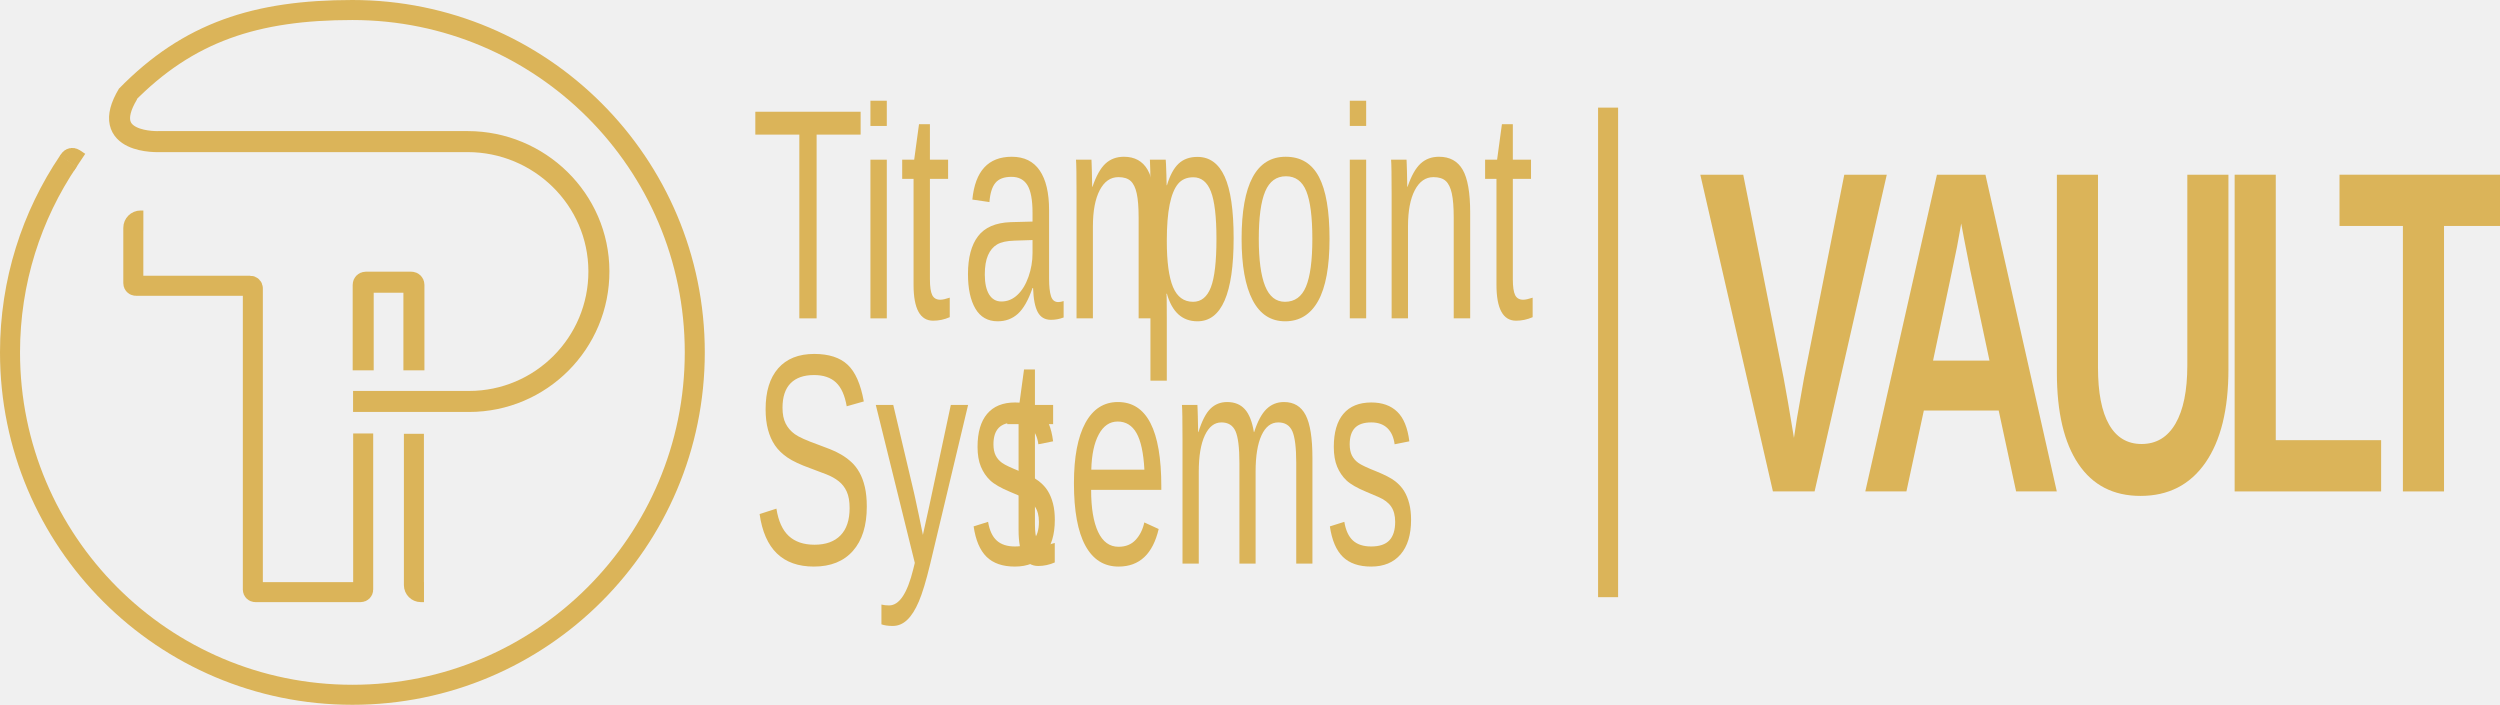
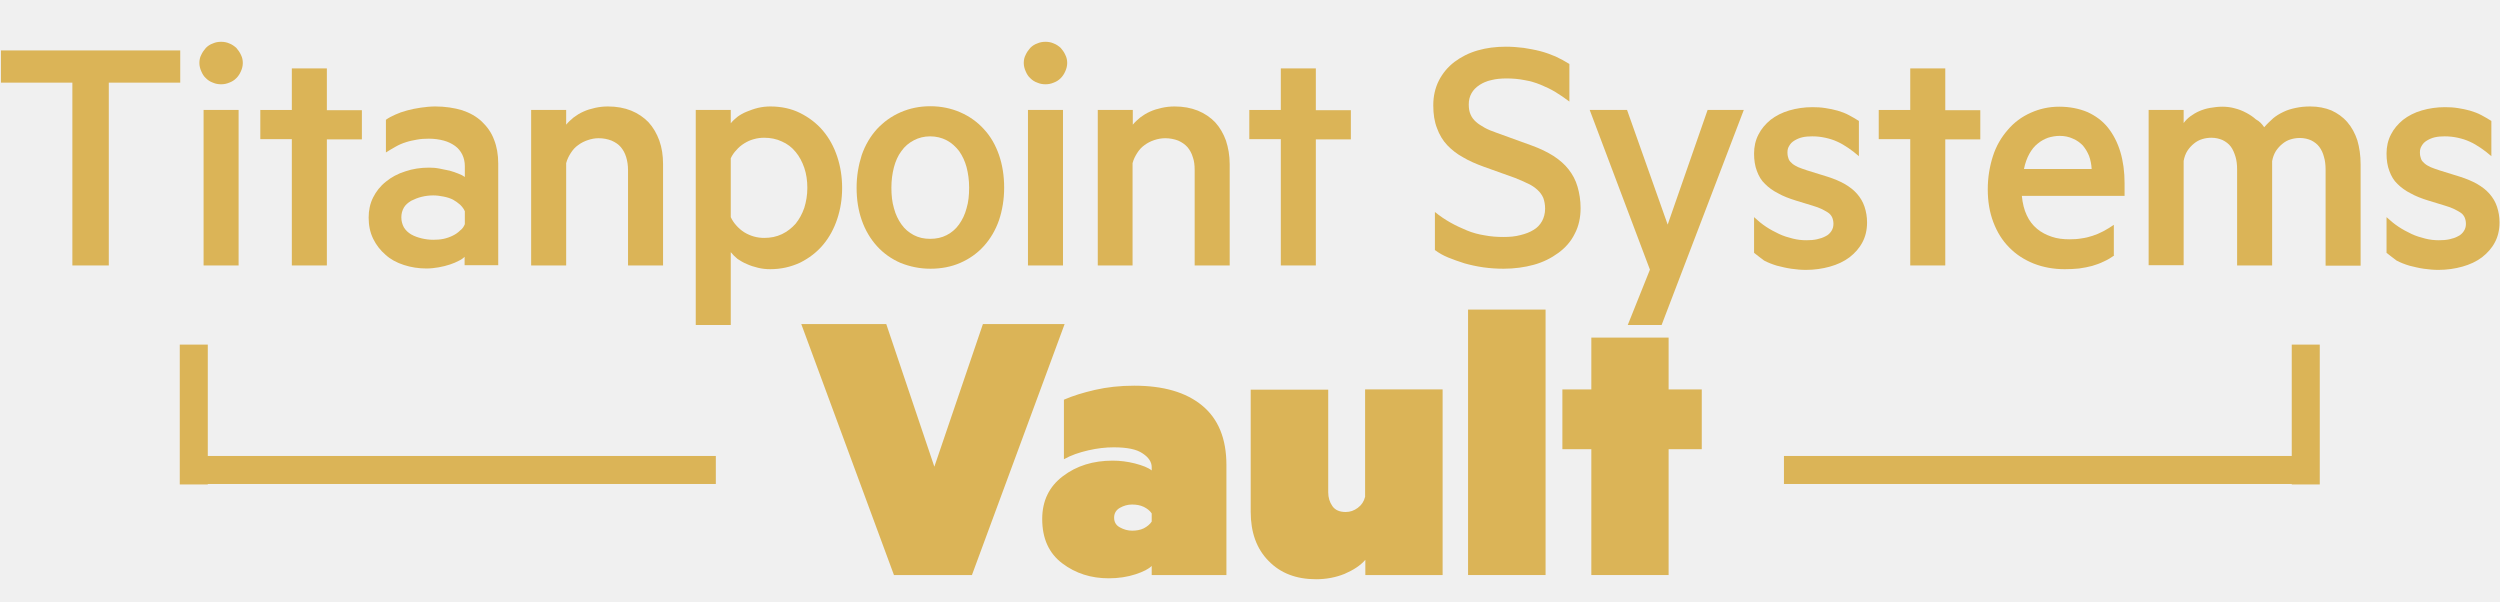
- <svg xmlns="http://www.w3.org/2000/svg" id="Layer_1" data-name="Layer 1" viewBox="0 0 2497.19 704">
-   <defs>
-     <style>
-       .cls-1 {
-         stroke-width: 21px;
-       }
- 
-       .cls-1, .cls-2, .cls-3 {
-         stroke: #dbb459;
-         stroke-miterlimit: 10;
-       }
- 
-       .cls-1, .cls-3 {
-         fill: none;
-       }
- 
-       .cls-4 {
-         letter-spacing: 0em;
-       }
- 
-       .cls-5 {
-         letter-spacing: 0em;
-       }
- 
-       .cls-6 {
-         font-family: MetricHPE-Medium, MetricHPE, Arial;
-         font-size: 300px;
-         font-weight: 500;
-       }
- 
-       .cls-6, .cls-7 {
-         fill: #dbb459;
-       }
- 
-       .cls-8 {
-         letter-spacing: 0em;
-       }
- 
-       .cls-9 {
-         letter-spacing: -.03em;
-       }
- 
-       .cls-2 {
-         fill: #fff;
-       }
- 
-       .cls-2, .cls-3 {
-         stroke-width: 20px;
-       }
- 
-       .cls-10 {
-         letter-spacing: -.09em;
-       }
- 
-       .cls-11 {
-         letter-spacing: 0em;
-       }
- 
-       .cls-12 {
-         letter-spacing: -.08em;
-       }
- 
-       .cls-13 {
-         letter-spacing: -.01em;
-       }
- 
-       .cls-7 {
-         font-family: MetricHPE-Black, MetricHPE, Arial;
-         font-size: 459.85px;
-         font-weight: 800;
-       }
-     </style>
-   </defs>
-   <line class="cls-2" x1="400.35" y1="563.07" x2="400.35" y2="563.07" />
+ <svg xmlns="http://www.w3.org/2000/svg" version="1.1" id="Layer_1" x="0px" y="0px" viewBox="0 0 1070.8 257.8" style="enable-background:new 0 0 1070.8 257.8;" xml:space="preserve">
+   <style type="text/css">
+ 	.st0{fill:none;stroke:#DBB459;stroke-width:20;stroke-miterlimit:10;}
+ 	.st1{fill:#DBB457;}
+ 	.st2{fill:none;stroke:#DBB457;stroke-width:12;stroke-miterlimit:10;}
+ </style>
+   <line class="st0" x1="-1403.9" y1="555.3" x2="-1403.9" y2="555.3" />
  <g>
    <g>
-       <path class="cls-3" d="m125.95,95.58C188.06,31.87,255.99,10,352,10c188.88,0,342,153.12,342,342s-153.12,342-342,342S10,540.88,10,352c0-70.83,21.53-136.63,58.41-191.22" />
-       <path class="cls-1" d="m362.78,369.89v-85.48c0-1.39,1.13-2.52,2.52-2.52h45.63c1.39,0,2.52,1.13,2.52,2.52v85.48" />
-       <path class="cls-1" d="m127.89,93.84c-30.56,50.54,31.34,47.6,31.34,47.6h307.81c71.73,0,130.94,57.59,131.19,129.32.25,71.89-57.95,130.24-129.78,130.24h-115.78" />
-       <path class="cls-3" d="m362.78,433v155.93c0,1.39-1.13,2.52-2.52,2.52h-105.19c-1.39,0-2.52-1.13-2.52-2.52v-300.96c0-1.39-1.13-2.52-2.52-2.52h-114.34c-1.39,0-2.52-1.13-2.52-2.52v-55.38c0-4.02,3.26-7.28,7.28-7.28h2.76" />
-       <path class="cls-2" d="m413.44,433.3v151.15c0,3.87,3.13,7,7,7h3.07" />
+       <path class="st1" d="M416.3,246.3h-33.4l-39.7-107.5h36.4l20.6,61.1l20.8-61.1h35L416.3,246.3z" />
+       <path class="st1" d="M493.3,201.5v-1.4c0-2.2-1.3-4.2-3.9-5.9c-2.6-1.8-6.7-2.6-12.4-2.6c-3.4,0-7,0.4-10.9,1.3    c-3.9,0.9-7.4,2.1-10.4,3.8v-25.5c3.6-1.6,8.1-3,13.3-4.2c5.2-1.2,10.8-1.8,16.8-1.8c12.5,0,22.2,2.8,29.1,8.5    c6.9,5.7,10.4,14.1,10.4,25.5v47.1h-32v-3.9c-1.3,1.3-3.6,2.5-7,3.6s-7.2,1.7-11.4,1.7c-7.6,0-14.2-2.1-19.9-6.4    c-5.7-4.3-8.6-10.6-8.6-19c0-7.7,2.9-13.8,8.8-18.3s13-6.7,21.4-6.7c3.1,0,6.3,0.4,9.5,1.2C489.5,199.4,491.8,200.3,493.3,201.5z     M493.3,223.4v-3.5c-0.8-1.2-2-2.1-3.4-2.8c-1.5-0.7-3.1-1-5-1s-3.6,0.5-5.2,1.4s-2.5,2.3-2.5,4.2s0.8,3.3,2.5,4.2    c1.6,0.9,3.4,1.4,5.2,1.4c1.9,0,3.5-0.3,5-1C491.4,225.5,492.5,224.6,493.3,223.4z" />
+       <path class="st1" d="M617.9,166.9v79.4h-33.1v-6.5c-2.2,2.5-5.2,4.4-8.9,6c-3.7,1.5-7.8,2.3-12.2,2.3c-8.5,0-15.3-2.6-20.4-7.9    c-5.1-5.2-7.6-12.2-7.6-21v-52.3h33.2v43.9c0,2.3,0.6,4.3,1.8,6c1.2,1.7,3.1,2.5,5.7,2.5c1.9,0,3.6-0.6,5.2-1.8    c1.6-1.2,2.6-2.7,3.1-4.7v-46h33.2V166.9z" />
+       <path class="st1" d="M662,132.6v113.7h-33.2V132.6H662z" />
+       <path class="st1" d="M714.7,192.4v53.9h-33.1v-53.9h-12.4v-25.6h12.4v-22.2h33.1v22.2h14.2v25.6H714.7z" />
    </g>
-     <path class="cls-3" d="m68.14,161.18l1.25-1.88c1.05-1.58,3.18-2.01,4.76-.96l5.44,3.63" />
  </g>
-   <text class="cls-6" transform="translate(750.3 318) scale(.62 1)">
-     <tspan x="0" y="0">Ti</tspan>
-     <tspan class="cls-13" x="238.8" y="0">t</tspan>
-     <tspan class="cls-8" x="336.59" y="0">an</tspan>
-     <tspan class="cls-4" x="623.09" y="0">p</tspan>
-     <tspan x="777.58" y="0">oint</tspan>
-     <tspan class="cls-11" x="0" y="245">Sys</tspan>
-     <tspan class="cls-5" x="408" y="245">t</tspan>
-     <tspan x="507.3" y="245">ems</tspan>
-   </text>
-   <text class="cls-7" transform="translate(1696.45 490.87) scale(.62 1)">
-     <tspan class="cls-12" x="0" y="0">V</tspan>
-     <tspan class="cls-9" x="257.52" y="0">A</tspan>
-     <tspan x="549.98" y="0">U</tspan>
-     <tspan class="cls-10" x="833.25" y="0">L</tspan>
-     <tspan x="1027.76" y="0">T</tspan>
-   </text>
-   <line class="cls-3" x1="1606.28" y1="107.5" x2="1606.28" y2="596.5" />
+   <line class="st2" x1="77.9" y1="201.3" x2="306.6" y2="201.3" />
+   <line class="st2" x1="83" y1="147.6" x2="83" y2="207.5" />
+   <line class="st2" x1="992.8" y1="201.3" x2="764.1" y2="201.3" />
+   <line class="st2" x1="987.6" y1="147.6" x2="987.6" y2="207.5" />
+   <g>
+     <path class="st1" d="M0.4,35.4V21.6h76.8v13.8H46.6v78.3H31V35.4H0.4z" />
+     <path class="st1" d="M104,27c0,1.2-0.3,2.4-0.8,3.5c-0.5,1.2-1.2,2.2-2,3c-0.9,0.9-1.9,1.5-3,1.9c-1.2,0.5-2.3,0.7-3.5,0.7   c-1.2,0-2.4-0.2-3.5-0.7c-1.2-0.4-2.2-1.1-3-1.9c-0.9-0.8-1.5-1.8-2-3c-0.5-1.1-0.8-2.3-0.8-3.5c0-1.2,0.2-2.4,0.8-3.5   c0.5-1.1,1.2-2.1,2-3c0.8-0.8,1.8-1.5,3-1.9c1.1-0.5,2.3-0.7,3.5-0.7c1.2,0,2.4,0.2,3.5,0.7c1.1,0.4,2.1,1.1,3,1.9   c0.8,0.9,1.5,1.9,2,3C103.8,24.7,104,25.8,104,27z M102.2,47.1v66.6h-15V47.1H102.2z" />
+     <path class="st1" d="M140,59.6v54.1h-15V59.6h-13.5V47.1H125V29.3h15v17.9h15v12.5H140z" />
+     <path class="st1" d="M199.1,75.8v-4.6c0-1.9-0.4-3.6-1.1-5c-0.7-1.4-1.7-2.7-3.1-3.7c-1.4-1-3-1.8-4.9-2.3c-1.9-0.5-4-0.8-6.3-0.8   c-1.8,0-3.5,0.1-5.1,0.4c-1.6,0.3-3.2,0.6-4.7,1.1c-1.6,0.5-3,1.1-4.4,1.9c-1.4,0.8-2.8,1.6-4.2,2.5V51.3c1.1-0.8,2.4-1.5,4-2.2   c1.5-0.7,3.2-1.3,5.1-1.8c1.8-0.5,3.8-0.9,5.9-1.2c2.1-0.3,4.1-0.5,6.1-0.5c4.3,0,8.1,0.6,11.5,1.6c3.3,1.1,6.2,2.7,8.5,4.9   c2.3,2.2,4.1,4.7,5.2,7.7c1.2,3,1.8,6.4,1.8,10.2v43.6h-14.4V110c-0.6,0.6-1.4,1.2-2.5,1.7c-1.1,0.6-2.3,1.1-3.8,1.6   c-1.5,0.5-3.1,0.9-4.8,1.2c-1.7,0.3-3.5,0.5-5.2,0.5c-3.4,0-6.6-0.5-9.7-1.5c-3.1-1-5.7-2.4-7.9-4.4c-2.2-1.9-4-4.2-5.3-6.9   c-1.3-2.7-1.9-5.7-1.9-9c0-3.1,0.6-6,1.9-8.6c1.3-2.6,3.1-4.9,5.5-6.8c2.3-1.9,5.1-3.4,8.3-4.4c3.2-1.1,6.6-1.6,10.2-1.6   c1.4,0,2.9,0.1,4.4,0.4c1.5,0.3,3,0.6,4.4,0.9c1.4,0.4,2.6,0.8,3.8,1.3C197.5,74.8,198.4,75.3,199.1,75.8z M199.1,96v-5.5   c-0.4-1-1.1-1.9-2-2.8c-0.9-0.8-2-1.6-3.1-2.2c-1.2-0.6-2.5-1-4-1.3c-1.5-0.3-2.9-0.5-4.4-0.5c-1.7,0-3.4,0.2-5,0.6   c-1.6,0.4-3.1,1-4.5,1.7c-1.3,0.8-2.4,1.7-3.1,2.9s-1.1,2.6-1.1,4.2c0,1.6,0.4,3,1.1,4.3c0.8,1.3,1.8,2.2,3.1,3   c1.4,0.8,2.9,1.3,4.5,1.7c1.7,0.4,3.3,0.6,5,0.6c1.5,0,3-0.1,4.4-0.4c1.4-0.3,2.8-0.8,4-1.4c1.2-0.6,2.2-1.3,3.1-2.2   C198.1,98,198.7,97,199.1,96z" />
+     <path class="st1" d="M227.5,113.7V47.1h15v6.3c0.9-1.1,2-2.1,3.2-3.1c1.2-0.9,2.6-1.8,4.2-2.5c1.5-0.7,3.2-1.2,5-1.6   c1.8-0.4,3.6-0.6,5.5-0.6c3.7,0,7,0.6,10,1.8c2.9,1.2,5.4,2.9,7.4,5c2,2.2,3.5,4.8,4.6,7.8c1.1,3.1,1.6,6.4,1.6,10.1v43.4h-15V72.9   c0-2.1-0.3-4-0.8-5.6c-0.5-1.7-1.3-3.1-2.3-4.3c-1-1.2-2.4-2.1-4-2.8c-1.6-0.6-3.4-1-5.5-1c-1.6,0-3.1,0.3-4.6,0.8   c-1.5,0.5-2.9,1.2-4.1,2.1c-1.3,0.9-2.3,2-3.2,3.4s-1.6,2.8-2,4.4v43.8H227.5z" />
+     <path class="st1" d="M313,108v31.2h-15V47.1h15v5.7c0.8-1,1.8-1.9,2.9-2.8c1.1-0.8,2.5-1.6,4-2.2c1.5-0.6,3.1-1.2,4.8-1.6   c1.7-0.4,3.5-0.6,5.2-0.6c4.7,0,9,0.9,12.8,2.8c3.8,1.9,7.1,4.4,9.8,7.6c2.7,3.2,4.7,6.9,6.1,11.1c1.4,4.2,2.1,8.7,2.1,13.4   c0,4.7-0.7,9.1-2.1,13.3c-1.4,4.2-3.4,7.9-6.1,11.1c-2.7,3.2-6,5.7-9.8,7.6c-3.9,1.8-8.1,2.8-12.8,2.8c-1.8,0-3.6-0.2-5.2-0.6   c-1.7-0.4-3.3-0.9-4.8-1.6c-1.5-0.6-2.8-1.4-4-2.2C314.8,110,313.8,109,313,108z M313,67.8V93c0.6,1.3,1.4,2.5,2.4,3.6   c1,1.1,2.1,2.1,3.4,2.9c1.3,0.8,2.7,1.4,4.1,1.8c1.4,0.4,2.9,0.6,4.4,0.6c2.8,0,5.3-0.5,7.6-1.6c2.3-1.1,4.2-2.6,5.9-4.5   c1.6-2,2.8-4.2,3.7-6.8c0.8-2.6,1.3-5.4,1.3-8.5c0-3.1-0.4-5.9-1.3-8.6c-0.9-2.6-2.1-4.9-3.7-6.8c-1.6-2-3.6-3.5-5.9-4.5   c-2.3-1.1-4.9-1.6-7.6-1.6c-1.5,0-3,0.2-4.4,0.6c-1.5,0.4-2.8,1-4.1,1.8c-1.3,0.8-2.5,1.8-3.4,2.9C314.4,65.3,313.6,66.5,313,67.8z   " />
+     <path class="st1" d="M430.1,80.4c0,5-0.8,9.7-2.2,13.9c-1.5,4.3-3.7,8-6.5,11.1c-2.8,3.1-6.2,5.5-10.1,7.2   c-3.9,1.7-8.2,2.5-12.8,2.5c-4.6,0-8.8-0.9-12.8-2.5c-3.9-1.7-7.3-4.1-10.1-7.2c-2.8-3.1-5-6.8-6.5-11.1c-1.5-4.3-2.2-8.9-2.2-13.9   c0-5,0.8-9.6,2.2-14c1.5-4.3,3.7-8,6.5-11.1c2.9-3.1,6.2-5.5,10.1-7.2c3.9-1.7,8.1-2.6,12.8-2.6c4.6,0,8.9,0.9,12.8,2.6   c3.9,1.7,7.3,4.1,10.1,7.2c2.9,3.1,5,6.8,6.5,11.1C429.4,70.8,430.1,75.4,430.1,80.4z M415.1,80.4c0-3.2-0.4-6.1-1.1-8.8   c-0.7-2.6-1.8-4.9-3.2-6.9c-1.5-1.9-3.2-3.5-5.3-4.6c-2.1-1.1-4.5-1.7-7.1-1.7c-2.6,0-4.9,0.6-7,1.7c-2.1,1.1-3.9,2.6-5.3,4.6   c-1.5,2-2.5,4.3-3.2,6.9c-0.7,2.7-1.1,5.6-1.1,8.8c0,3.2,0.3,6.1,1.1,8.8c0.7,2.7,1.8,4.9,3.2,6.9c1.4,2,3.2,3.5,5.3,4.6   c2.1,1.1,4.4,1.6,7,1.6c2.6,0,5-0.5,7.1-1.6c2.1-1.1,3.9-2.6,5.3-4.6c1.4-2,2.5-4.2,3.2-6.9C414.8,86.6,415.1,83.6,415.1,80.4z" />
+     <path class="st1" d="M457.1,27c0,1.2-0.3,2.4-0.8,3.5c-0.5,1.2-1.2,2.2-2,3c-0.9,0.9-1.9,1.5-3,1.9c-1.2,0.5-2.3,0.7-3.5,0.7   c-1.2,0-2.4-0.2-3.5-0.7c-1.2-0.4-2.2-1.1-3-1.9c-0.9-0.8-1.5-1.8-2-3c-0.5-1.1-0.8-2.3-0.8-3.5c0-1.2,0.2-2.4,0.8-3.5   c0.5-1.1,1.2-2.1,2-3c0.8-0.8,1.8-1.5,3-1.9c1.1-0.5,2.3-0.7,3.5-0.7c1.2,0,2.4,0.2,3.5,0.7c1.1,0.4,2.1,1.1,3,1.9   c0.8,0.9,1.5,1.9,2,3C456.9,24.7,457.1,25.8,457.1,27z M455.3,47.1v66.6h-15V47.1H455.3z" />
+     <path class="st1" d="M470.2,113.7V47.1h15v6.3c0.9-1.1,2-2.1,3.2-3.1c1.2-0.9,2.6-1.8,4.2-2.5c1.5-0.7,3.2-1.2,5-1.6   c1.8-0.4,3.6-0.6,5.5-0.6c3.7,0,7,0.6,10,1.8c2.9,1.2,5.4,2.9,7.4,5c2,2.2,3.5,4.8,4.6,7.8c1,3.1,1.6,6.4,1.6,10.1v43.4h-15V72.9   c0-2.1-0.2-4-0.8-5.6c-0.5-1.7-1.3-3.1-2.3-4.3c-1.1-1.2-2.4-2.1-4-2.8c-1.6-0.6-3.5-1-5.5-1c-1.6,0-3.2,0.3-4.7,0.8   c-1.5,0.5-2.9,1.2-4.1,2.1c-1.3,0.9-2.3,2-3.2,3.4s-1.6,2.8-2,4.4v43.8H470.2z" />
+     <path class="st1" d="M563.6,59.6v54.1h-15V59.6h-13.5V47.1h13.5V29.3h15v17.9h15v12.5H563.6z" />
+     <path class="st1" d="M614.6,107.1V90.8c2.1,1.7,4.3,3.2,6.6,4.5c2.3,1.3,4.7,2.4,7.1,3.4c2.4,1,5,1.7,7.6,2.1   c2.6,0.5,5.2,0.7,8,0.7s5.1-0.2,7.3-0.8c2.1-0.5,4-1.2,5.6-2.2c1.6-0.9,2.8-2.2,3.7-3.8c0.8-1.5,1.3-3.3,1.3-5.3   c0-1.8-0.3-3.3-0.8-4.7c-0.6-1.3-1.4-2.4-2.5-3.4c-1.1-1-2.4-1.9-3.9-2.6s-3.4-1.6-5.7-2.5l-13.4-4.8c-3.3-1.2-6.3-2.5-8.8-4   c-2.6-1.4-4.9-3.2-6.8-5.2c-1.9-2-3.4-4.5-4.4-7.3c-1.1-2.8-1.6-6-1.6-9.8c0-3.9,0.8-7.4,2.4-10.6c1.6-3.1,3.8-5.8,6.7-8   c2.8-2.1,6.1-3.8,9.9-4.9c3.8-1.1,7.8-1.6,12.1-1.6c2.6,0,5.1,0.2,7.6,0.5c2.4,0.4,4.8,0.8,7.1,1.4c2.3,0.6,4.5,1.4,6.6,2.3   c2.1,1,4,2,5.9,3.2v16.1c-2-1.5-4-2.9-6-4.1c-2-1.2-4.1-2.2-6.3-3.1c-2.2-0.9-4.5-1.6-7-2c-2.5-0.5-5-0.7-7.6-0.7   c-2.4,0-4.6,0.2-6.5,0.7c-2,0.4-3.7,1.2-5.1,2.1c-1.5,1-2.6,2.1-3.4,3.5c-0.8,1.4-1.2,3-1.2,4.8c0,1.7,0.2,3.1,0.8,4.4   c0.5,1.2,1.3,2.2,2.3,3.1s2.3,1.7,3.7,2.5c1.4,0.8,3.2,1.5,5.2,2.2l14.9,5.4c3.6,1.3,6.7,2.8,9.4,4.5c2.6,1.7,4.8,3.6,6.5,5.8   c1.7,2.2,3,4.6,3.8,7.4c0.8,2.8,1.3,5.8,1.3,9.1c0,4.1-0.8,7.8-2.5,11c-1.6,3.3-4,6-7,8.2s-6.5,4-10.5,5.1c-4,1.1-8.4,1.7-13,1.7   c-3,0-5.9-0.2-8.7-0.6c-2.8-0.4-5.5-1-8-1.7c-2.5-0.8-4.8-1.6-7-2.5C618.1,109.4,616.2,108.3,614.6,107.1z" />
+     <path class="st1" d="M711.7,139.2h-14.5l9.5-23.7l-25.8-68.4h16l17.4,49.1l17.1-49.1h15.5L711.7,139.2z" />
+     <path class="st1" d="M751.3,108.3V93c1.6,1.5,3.3,2.9,5.1,4.1c1.8,1.2,3.7,2.2,5.6,3.1c1.9,0.9,3.9,1.5,5.9,2   c2,0.5,3.9,0.7,5.8,0.7c1.6,0,3.1-0.1,4.5-0.4c1.4-0.3,2.6-0.7,3.7-1.3c1.1-0.5,1.9-1.3,2.5-2.2c0.6-0.9,0.9-1.9,0.9-3.1   c0-1.1-0.2-2-0.6-2.9c-0.4-0.8-1-1.5-1.8-2c-0.8-0.5-1.7-1-2.7-1.5c-1-0.5-2.2-0.9-3.8-1.4l-7.2-2.2c-2.9-0.9-5.5-1.9-7.6-3.1   c-2.2-1.1-4.1-2.5-5.6-4c-1.6-1.5-2.7-3.4-3.5-5.6c-0.8-2.1-1.2-4.6-1.2-7.4c0-3,0.6-5.7,1.9-8.2c1.2-2.4,3-4.5,5.2-6.3   c2.2-1.7,4.9-3.1,8-4c3.1-0.9,6.4-1.4,9.9-1.4c1.9,0,3.8,0.1,5.6,0.4c1.8,0.3,3.5,0.6,5.2,1.1c1.7,0.5,3.3,1.1,4.8,1.9   s2.9,1.6,4.3,2.5v15.1c-1.5-1.3-3-2.5-4.5-3.5s-3.1-2-4.7-2.7c-1.7-0.8-3.4-1.3-5.2-1.7c-1.8-0.4-3.7-0.6-5.6-0.6   c-1.5,0-2.9,0.1-4.2,0.4c-1.3,0.3-2.4,0.8-3.4,1.4c-1,0.6-1.7,1.3-2.2,2.2c-0.6,0.9-0.8,1.8-0.8,2.9c0,1.1,0.2,2,0.5,2.8   c0.3,0.8,0.9,1.4,1.6,2c0.7,0.6,1.5,1,2.5,1.5c1,0.4,2.3,0.9,3.9,1.4l8.7,2.7c2.8,0.9,5.2,1.9,7.3,3.1c2.1,1.2,3.9,2.6,5.3,4.2   c1.4,1.6,2.5,3.4,3.2,5.5c0.7,2.1,1.1,4.3,1.1,6.8c0,3.2-0.7,6.1-2,8.5c-1.3,2.5-3.2,4.6-5.5,6.4c-2.4,1.8-5.2,3.1-8.4,4   c-3.2,0.9-6.7,1.4-10.3,1.4c-2.1,0-4.2-0.2-6.3-0.5c-2.1-0.3-4.1-0.8-6.1-1.3c-2-0.6-3.8-1.3-5.5-2.2   C754.1,110.4,752.6,109.4,751.3,108.3z" />
+     <path class="st1" d="M833.2,59.6v54.1h-15V59.6h-13.5V47.1h13.5V29.3h15v17.9h15v12.5H833.2z" />
+     <path class="st1" d="M905.6,109.4c-1.4,1-2.9,1.9-4.5,2.6c-1.6,0.8-3.3,1.4-5,1.9c-1.8,0.5-3.6,0.8-5.6,1.1c-1.9,0.2-4,0.3-6.1,0.3   c-4.8,0-9.2-0.8-13.3-2.4c-4-1.6-7.6-3.9-10.5-6.9c-3-3-5.2-6.6-6.8-10.8c-1.6-4.2-2.4-8.9-2.4-14.1c0-5.1,0.8-9.8,2.2-14.2   s3.6-8.1,6.4-11.3c2.7-3.2,6-5.6,9.8-7.3c3.8-1.7,7.8-2.6,12.2-2.6c4.5,0,8.5,0.8,12.1,2.3c3.5,1.6,6.5,3.8,8.8,6.7   c2.3,2.9,4.1,6.4,5.3,10.4c1.2,4,1.8,8.5,1.8,13.4v5.4h-44c0.3,3.2,1,6,2.1,8.3c1.1,2.4,2.6,4.3,4.4,5.8c1.8,1.5,3.9,2.6,6.3,3.4   c2.3,0.8,4.9,1.1,7.6,1.1c1.9,0,3.6-0.1,5.2-0.4c1.6-0.2,3.2-0.6,4.7-1.1c1.5-0.5,3-1.1,4.5-1.9s3-1.7,4.6-2.8V109.4z M882.2,58.2   c-1.7,0-3.4,0.3-5,0.8c-1.6,0.6-3.1,1.4-4.4,2.5c-1.4,1.1-2.6,2.6-3.6,4.4c-1,1.8-1.8,4-2.3,6.5h29c-0.1-2-0.5-3.9-1.1-5.6   c-0.7-1.7-1.6-3.2-2.7-4.5c-1.2-1.2-2.5-2.2-4.2-2.9C886.2,58.6,884.3,58.2,882.2,58.2z" />
+     <path class="st1" d="M969.8,54.5c1.2-1.4,2.5-2.6,3.8-3.8c1.3-1.1,2.8-2,4.5-2.8c1.6-0.8,3.4-1.3,5.3-1.7c1.9-0.4,3.9-0.6,6.1-0.6   c3.4,0,6.4,0.6,9.1,1.7c2.6,1.2,4.9,2.8,6.8,5c1.9,2.2,3.3,4.8,4.3,7.8c0.9,3.1,1.4,6.5,1.4,10.3v43.4h-15v-41c0-2.1-0.2-4-0.7-5.6   c-0.4-1.6-1.1-3.1-2-4.3c-0.9-1.2-2.1-2.1-3.5-2.8c-1.4-0.6-3-1-4.8-1c-1.4,0-2.7,0.2-4,0.6c-1.3,0.4-2.4,1-3.5,1.9   c-1.1,0.9-2,1.9-2.8,3.1c-0.8,1.3-1.3,2.7-1.6,4.3v44.7h-15v-41c0-2.1-0.2-4-0.7-5.6c-0.5-1.6-1.1-3.1-2-4.3   c-0.9-1.2-2.1-2.1-3.5-2.8c-1.4-0.6-3-1-4.8-1c-1.4,0-2.7,0.2-4,0.6c-1.3,0.4-2.4,1-3.5,1.9c-1.1,0.9-2,1.9-2.8,3.1   c-0.8,1.3-1.3,2.7-1.6,4.3v44.7h-15V47.1h15v5.6c0.8-1.1,1.8-2.1,2.9-2.9c1.1-0.8,2.4-1.6,3.8-2.2c1.4-0.6,2.9-1.1,4.7-1.4   c1.7-0.3,3.5-0.5,5.2-0.5s3.6,0.2,5.3,0.7c1.7,0.4,3.4,1.1,4.9,1.9c1.5,0.8,2.9,1.7,4.1,2.8C967.9,52,968.9,53.2,969.8,54.5z" />
+     <path class="st1" d="M1022.2,108.3V93c1.6,1.5,3.3,2.9,5.1,4.1c1.8,1.2,3.7,2.2,5.6,3.1c1.9,0.9,3.9,1.5,5.9,2   c2,0.5,3.9,0.7,5.8,0.7c1.6,0,3.1-0.1,4.5-0.4c1.4-0.3,2.6-0.7,3.7-1.3c1.1-0.5,1.9-1.3,2.5-2.2c0.6-0.9,0.9-1.9,0.9-3.1   c0-1.1-0.2-2-0.6-2.9c-0.4-0.8-1-1.5-1.8-2c-0.8-0.5-1.7-1-2.7-1.5c-1-0.5-2.2-0.9-3.8-1.4l-7.2-2.2c-2.9-0.9-5.5-1.9-7.6-3.1   c-2.2-1.1-4.1-2.5-5.6-4c-1.6-1.5-2.7-3.4-3.5-5.6c-0.8-2.1-1.2-4.6-1.2-7.4c0-3,0.6-5.7,1.9-8.2c1.2-2.4,3-4.5,5.2-6.3   c2.2-1.7,4.9-3.1,8-4c3.1-0.9,6.4-1.4,9.9-1.4c1.9,0,3.8,0.1,5.6,0.4c1.8,0.3,3.5,0.6,5.2,1.1c1.7,0.5,3.3,1.1,4.8,1.9   s2.9,1.6,4.3,2.5v15.1c-1.5-1.3-3-2.5-4.5-3.5s-3.1-2-4.7-2.7c-1.7-0.8-3.4-1.3-5.2-1.7c-1.8-0.4-3.7-0.6-5.6-0.6   c-1.5,0-2.9,0.1-4.2,0.4c-1.3,0.3-2.4,0.8-3.4,1.4c-1,0.6-1.7,1.3-2.2,2.2c-0.6,0.9-0.8,1.8-0.8,2.9c0,1.1,0.2,2,0.5,2.8   c0.3,0.8,0.9,1.4,1.6,2c0.7,0.6,1.5,1,2.5,1.5c1,0.4,2.3,0.9,3.9,1.4l8.7,2.7c2.8,0.9,5.2,1.9,7.3,3.1c2.1,1.2,3.9,2.6,5.3,4.2   c1.4,1.6,2.5,3.4,3.2,5.5c0.7,2.1,1.1,4.3,1.1,6.8c0,3.2-0.7,6.1-2,8.5c-1.3,2.5-3.2,4.6-5.5,6.4c-2.4,1.8-5.2,3.1-8.4,4   c-3.2,0.9-6.7,1.4-10.3,1.4c-2.1,0-4.2-0.2-6.3-0.5c-2.1-0.3-4.1-0.8-6.1-1.3c-2-0.6-3.8-1.3-5.5-2.2   C1025,110.4,1023.5,109.4,1022.2,108.3z" />
+   </g>
</svg>
